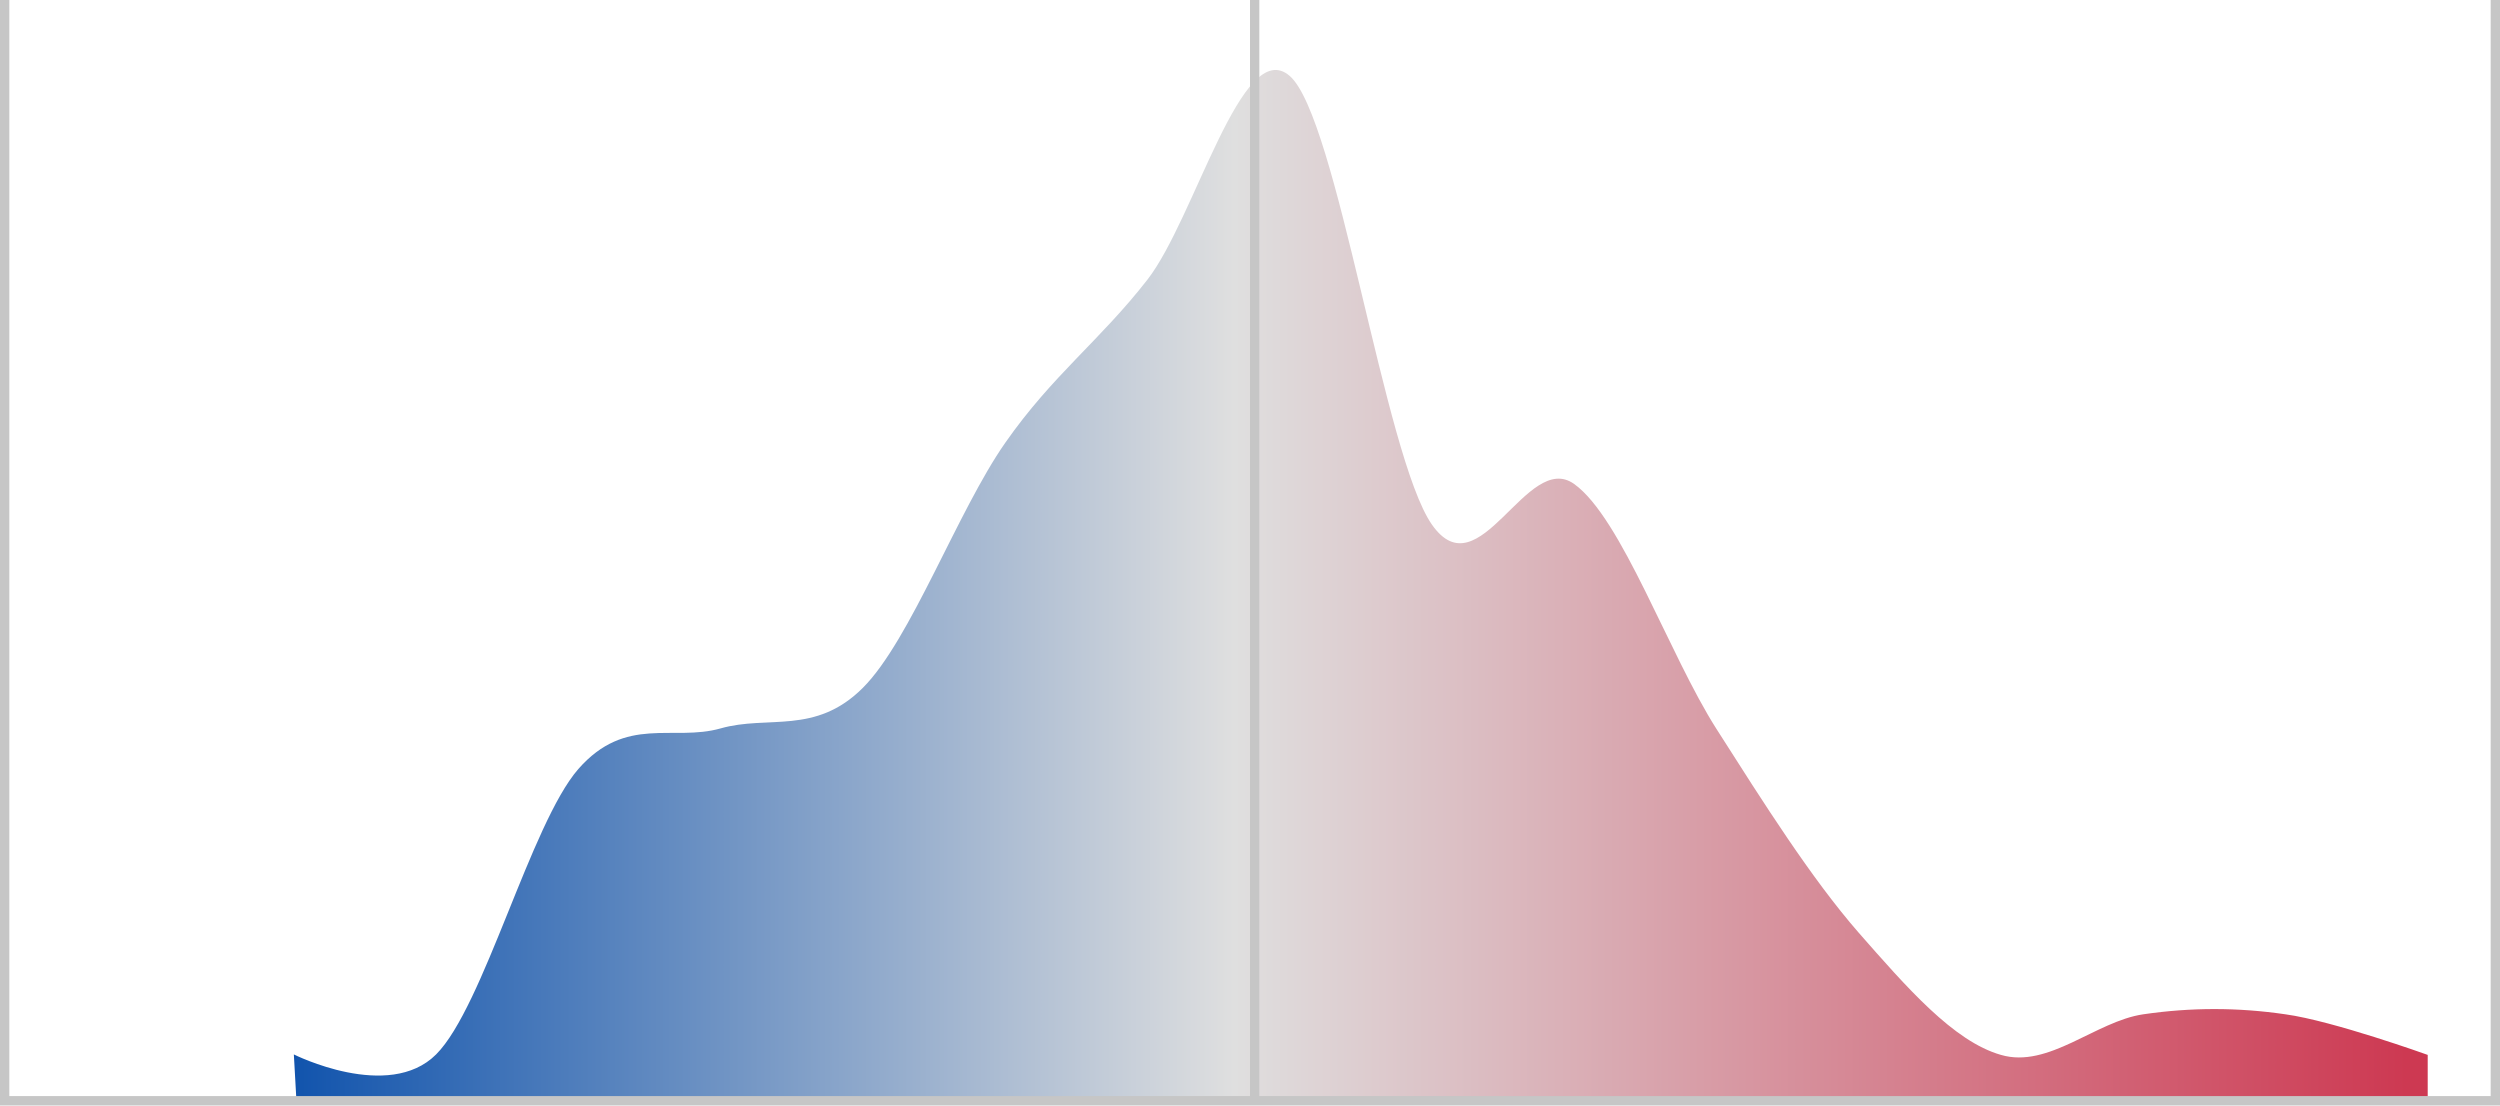
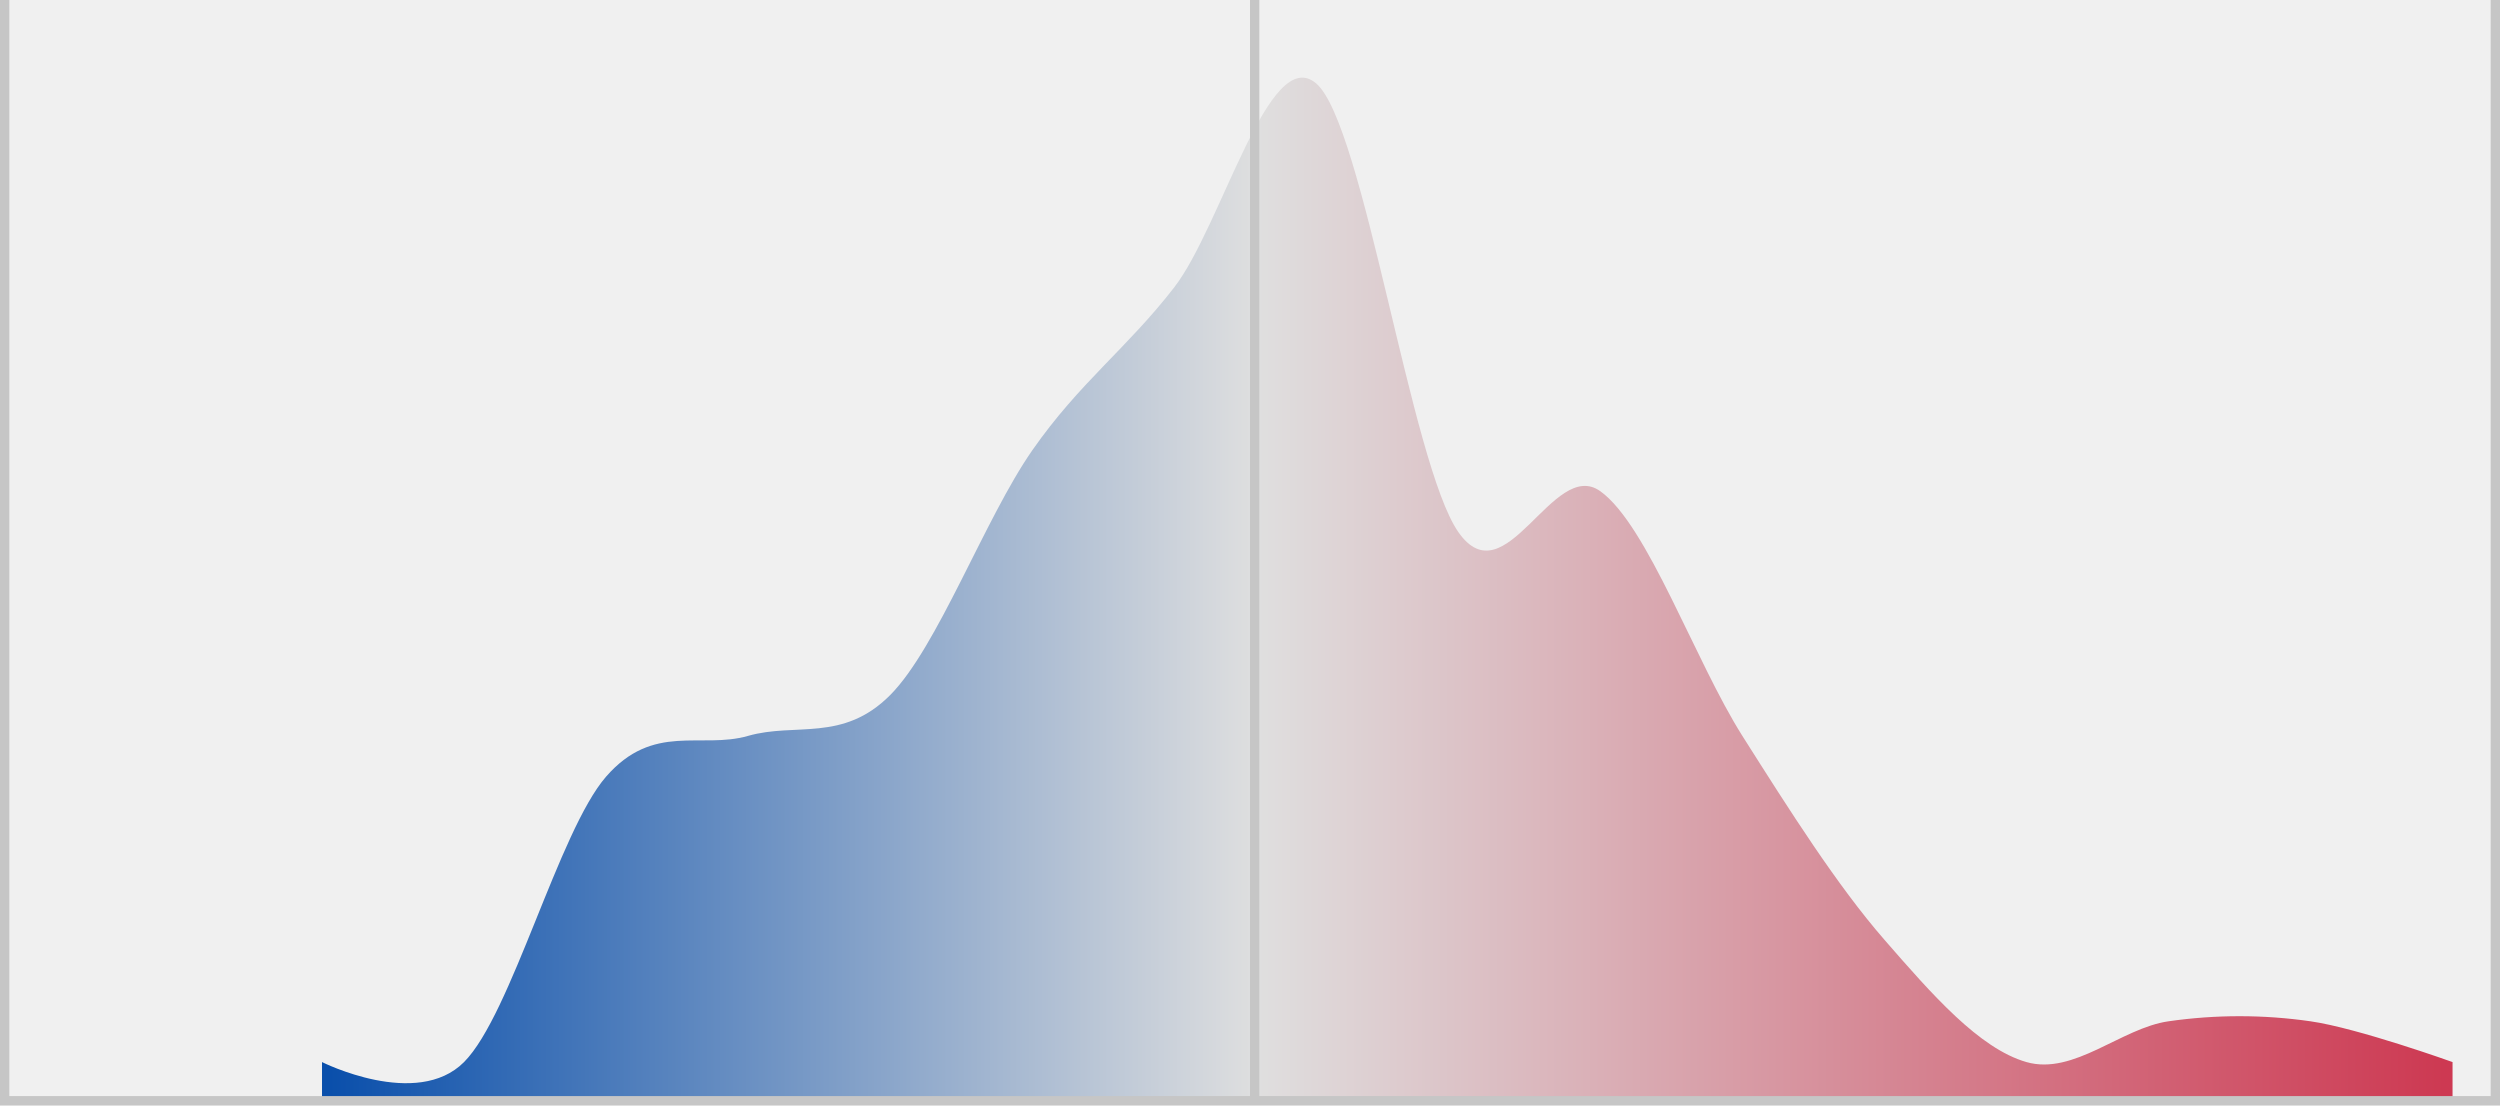
- <svg xmlns="http://www.w3.org/2000/svg" width="536" height="237" viewBox="0 0 536 237" fill="none">
-   <rect width="536" height="237" fill="white" />
-   <path d="M63.6 236.769L520.5 235.169V226.169C520.5 226.169 500.2 218.869 490 217.469C479.8 215.969 469.7 215.969 459.5 217.469C449.3 218.969 439.2 229.169 429 226.169C418.8 223.269 408.7 211.569 398.5 199.969C388.3 188.269 378.2 172.269 368 156.269C357.8 140.269 347.7 111.069 337.5 103.769C327.3 96.469 317.2 127.069 307 112.469C296.8 97.869 286.7 25.069 276.5 16.269C266.3 7.469 256.2 46.869 246 59.969C235.8 73.069 225.7 80.369 215.5 94.969C205.3 109.569 195.2 137.269 185 147.469C174.8 157.669 164.7 153.269 154.5 156.169C144.3 159.069 134.2 153.269 124 164.869C113.8 176.569 103.7 215.869 93.5 226.069C83.3 236.269 63 226.069 63 226.069L63.6 236.769Z" fill="url(#paint0_linear)" />
-   <path fill-rule="evenodd" clip-rule="evenodd" d="M0 0V235V237H2H268H270H534H536V235V0H534V235H270V0H268V235H2V0H0Z" fill="#C6C6C6" />
+ <svg xmlns="http://www.w3.org/2000/svg" xmlns:xlink="http://www.w3.org/1999/xlink" width="536px" height="237px" viewBox="0 0 536 237" version="1.1">
  <defs>
-     <linearGradient id="paint0_linear" x1="515.861" y1="138.54" x2="55.752" y2="138.54" gradientUnits="userSpaceOnUse">
-       <stop stop-color="#CD3952" />
-       <stop offset="0.546" stop-color="#DFDFDF" />
-       <stop offset="1" stop-color="#0A4FAB" />
+     <polygon id="path-1" points="0.55 0.417 536.45 0.417 536.45 236.45 0.55 236.45" />
+     <linearGradient x1="0%" y1="63.515%" x2="100%" y2="63.515%" id="linearGradient-3">
+       <stop stop-color="#CD3952" offset="0%" />
+       <stop stop-color="#DFDFDF" offset="56.143%" />
+       <stop stop-color="#0A4FAB" offset="100%" />
    </linearGradient>
  </defs>
+   <g id="ushouse_eg_plan_curve" stroke="none" stroke-width="1" fill="none" fill-rule="evenodd">
+     <g id="Clipped" transform="translate(267.5, 118.5) scale(-1, 1) translate(-267.5, -118.5) translate(-1, 0)">
+       <mask id="mask-2" fill="white">
+         <use xlink:href="#path-1" />
+       </mask>
+       <g id="Shape" />
+       <path d="M10.174,227.708 C10.174,227.708 30.476,220.423 40.627,218.966 C50.778,217.509 60.929,217.509 71.079,218.966 C81.23,220.423 91.381,230.622 101.532,227.708 C111.683,224.794 121.834,213.138 131.984,201.482 C142.135,189.826 152.286,173.799 162.437,157.772 C172.588,141.745 182.739,112.605 192.89,105.32 C203.04,98.035 213.191,128.632 223.342,114.062 C233.493,99.492 243.644,26.643 253.795,17.901 C263.945,9.159 274.096,48.498 284.247,61.611 C294.398,74.723 304.549,82.008 314.7,96.578 C324.851,111.148 335.001,138.831 345.152,149.03 C355.303,159.229 365.454,154.858 375.605,157.772 C385.756,160.686 395.906,154.858 406.057,166.514 C416.208,178.17 426.359,217.509 436.51,227.708 C446.661,237.907 466.962,227.708 466.962,227.708 L466.962,237 L10.174,237 L10.174,227.708 Z" id="Shape" fill="url(#linearGradient-3)" mask="url(#mask-2)" />
+     </g>
+     <polygon id="Shape" fill="#C6C6C6" points="0 0 0 235 0 237 2 237 268 237 270 237 534 237 536 237 536 235 536 0 534 0 534 235 270 235 270 0 268 0 268 235 2 235 2 0" />
+   </g>
</svg>
